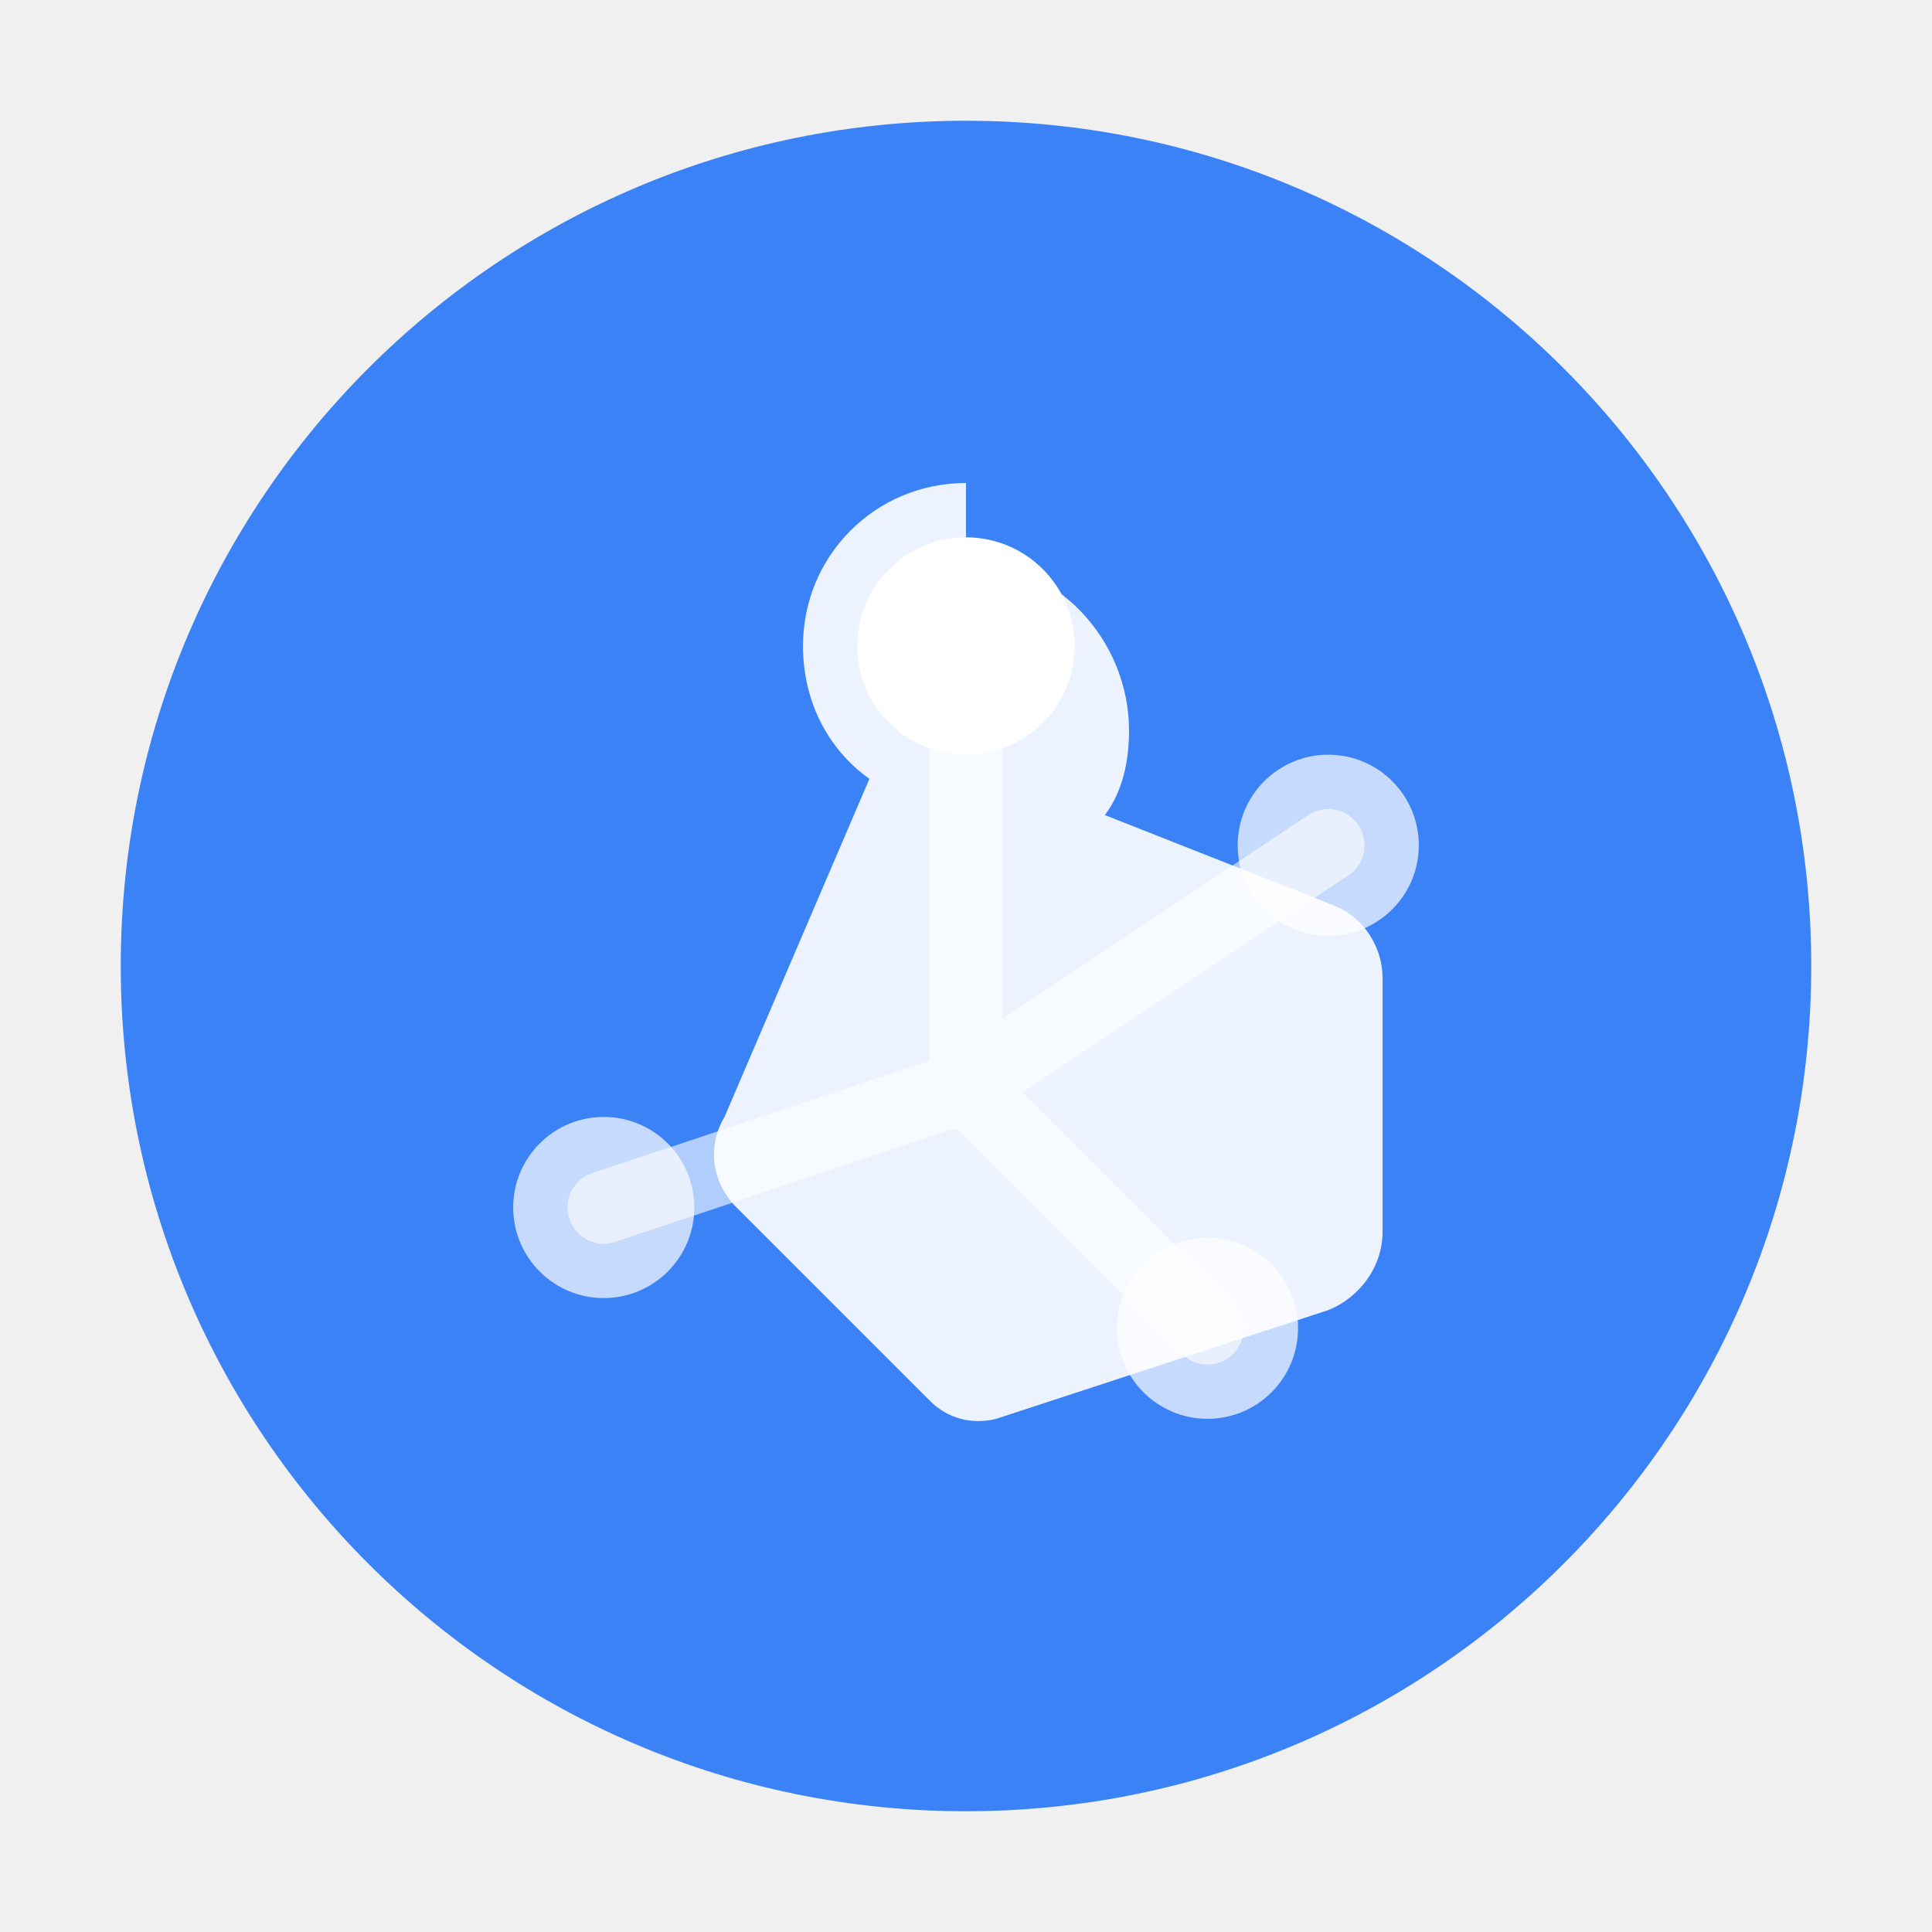
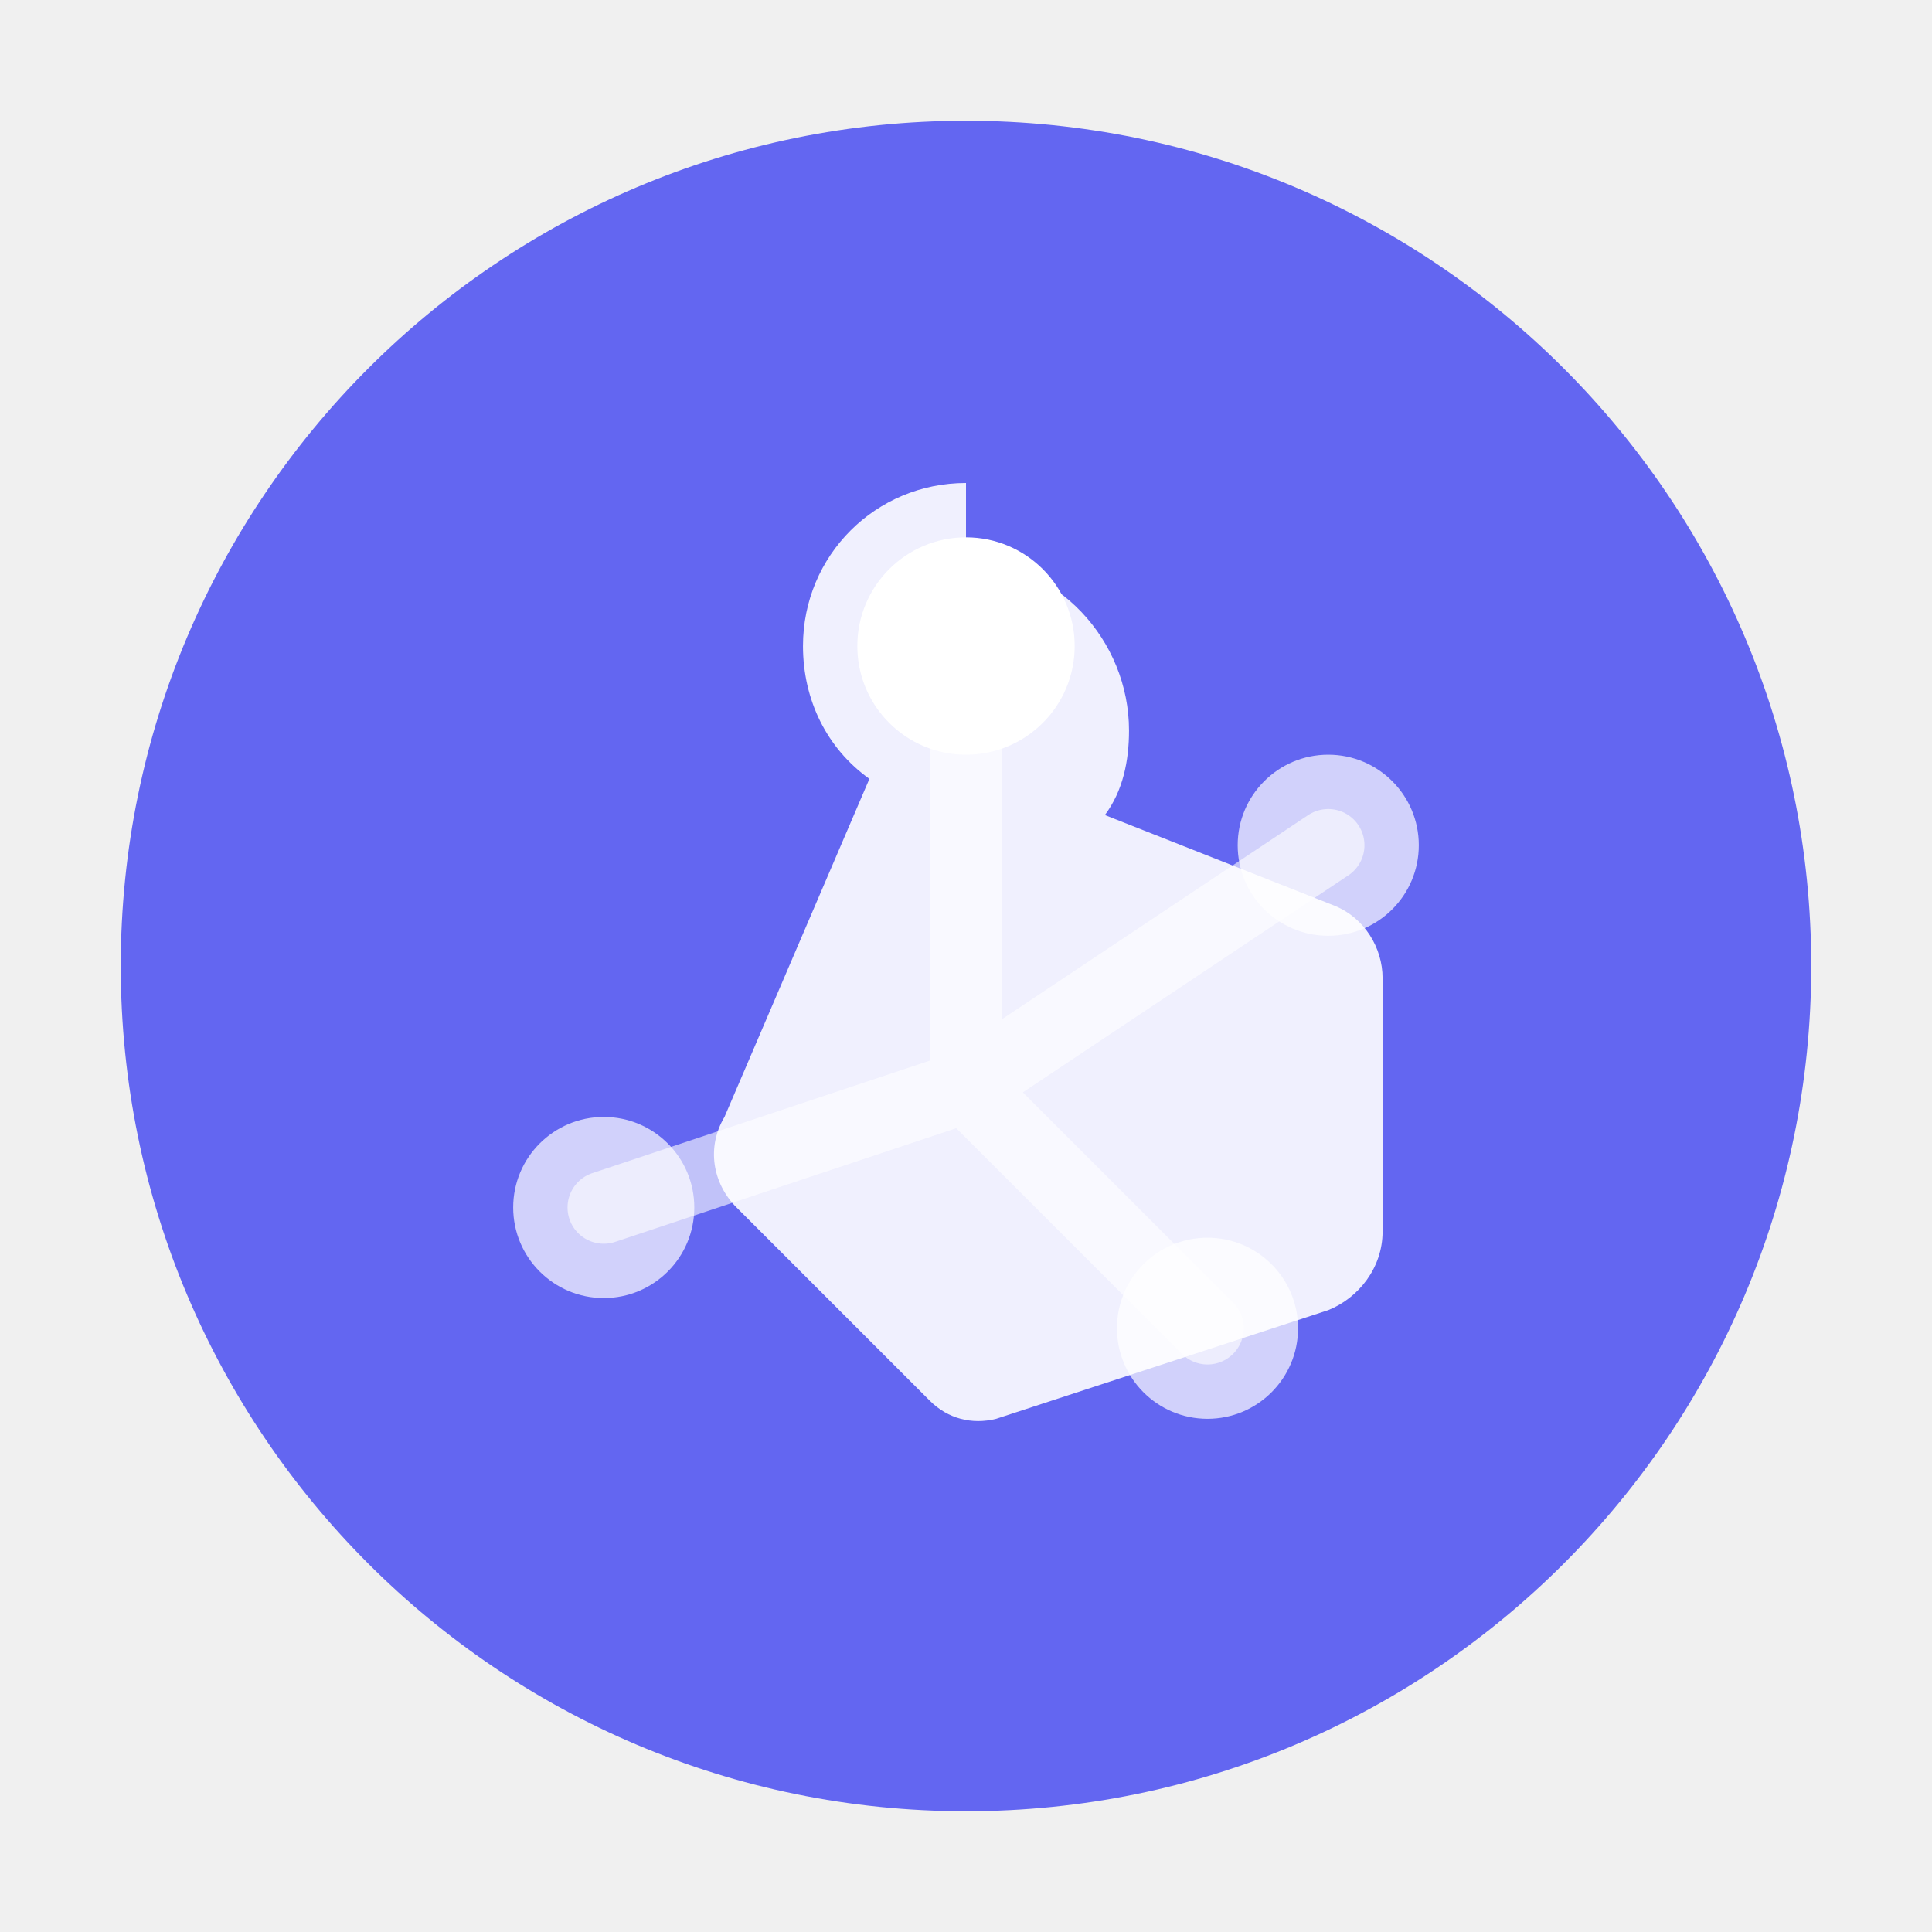
<svg xmlns="http://www.w3.org/2000/svg" viewBox="0 0 32 32" fill="none">
-   <circle cx="16" cy="16" r="14" fill="#3b82f6" />
+   <circle cx="16" cy="16" r="14" fill="#6366f1" />
  <path d="M16 8c-1.5 0-2.7 1.2-2.7 2.7 0 .9.4 1.7 1.1 2.2L12 18.5c-.3.5-.2 1.1.2 1.5l3.2 3.2c.3.3.7.4 1.1.3l5.5-1.8c.5-.2.9-.7.9-1.3v-4.2c0-.5-.3-1-.8-1.2l-3.8-1.5c.3-.4.4-.9.4-1.4 0-1.5-1.2-2.8-2.7-2.8v.7z" fill="white" opacity="0.9" />
  <circle cx="16" cy="10.7" r="1.8" fill="white" />
  <circle cx="10" cy="20" r="1.5" fill="white" opacity="0.7" />
  <circle cx="22" cy="14" r="1.5" fill="white" opacity="0.7" />
  <circle cx="20" cy="22" r="1.5" fill="white" opacity="0.7" />
  <path d="M16 12.5v5.5M10 20l6-2M16 18l6-4M16 18l4 4" stroke="white" stroke-width="1.2" stroke-linecap="round" opacity="0.6" />
</svg>
